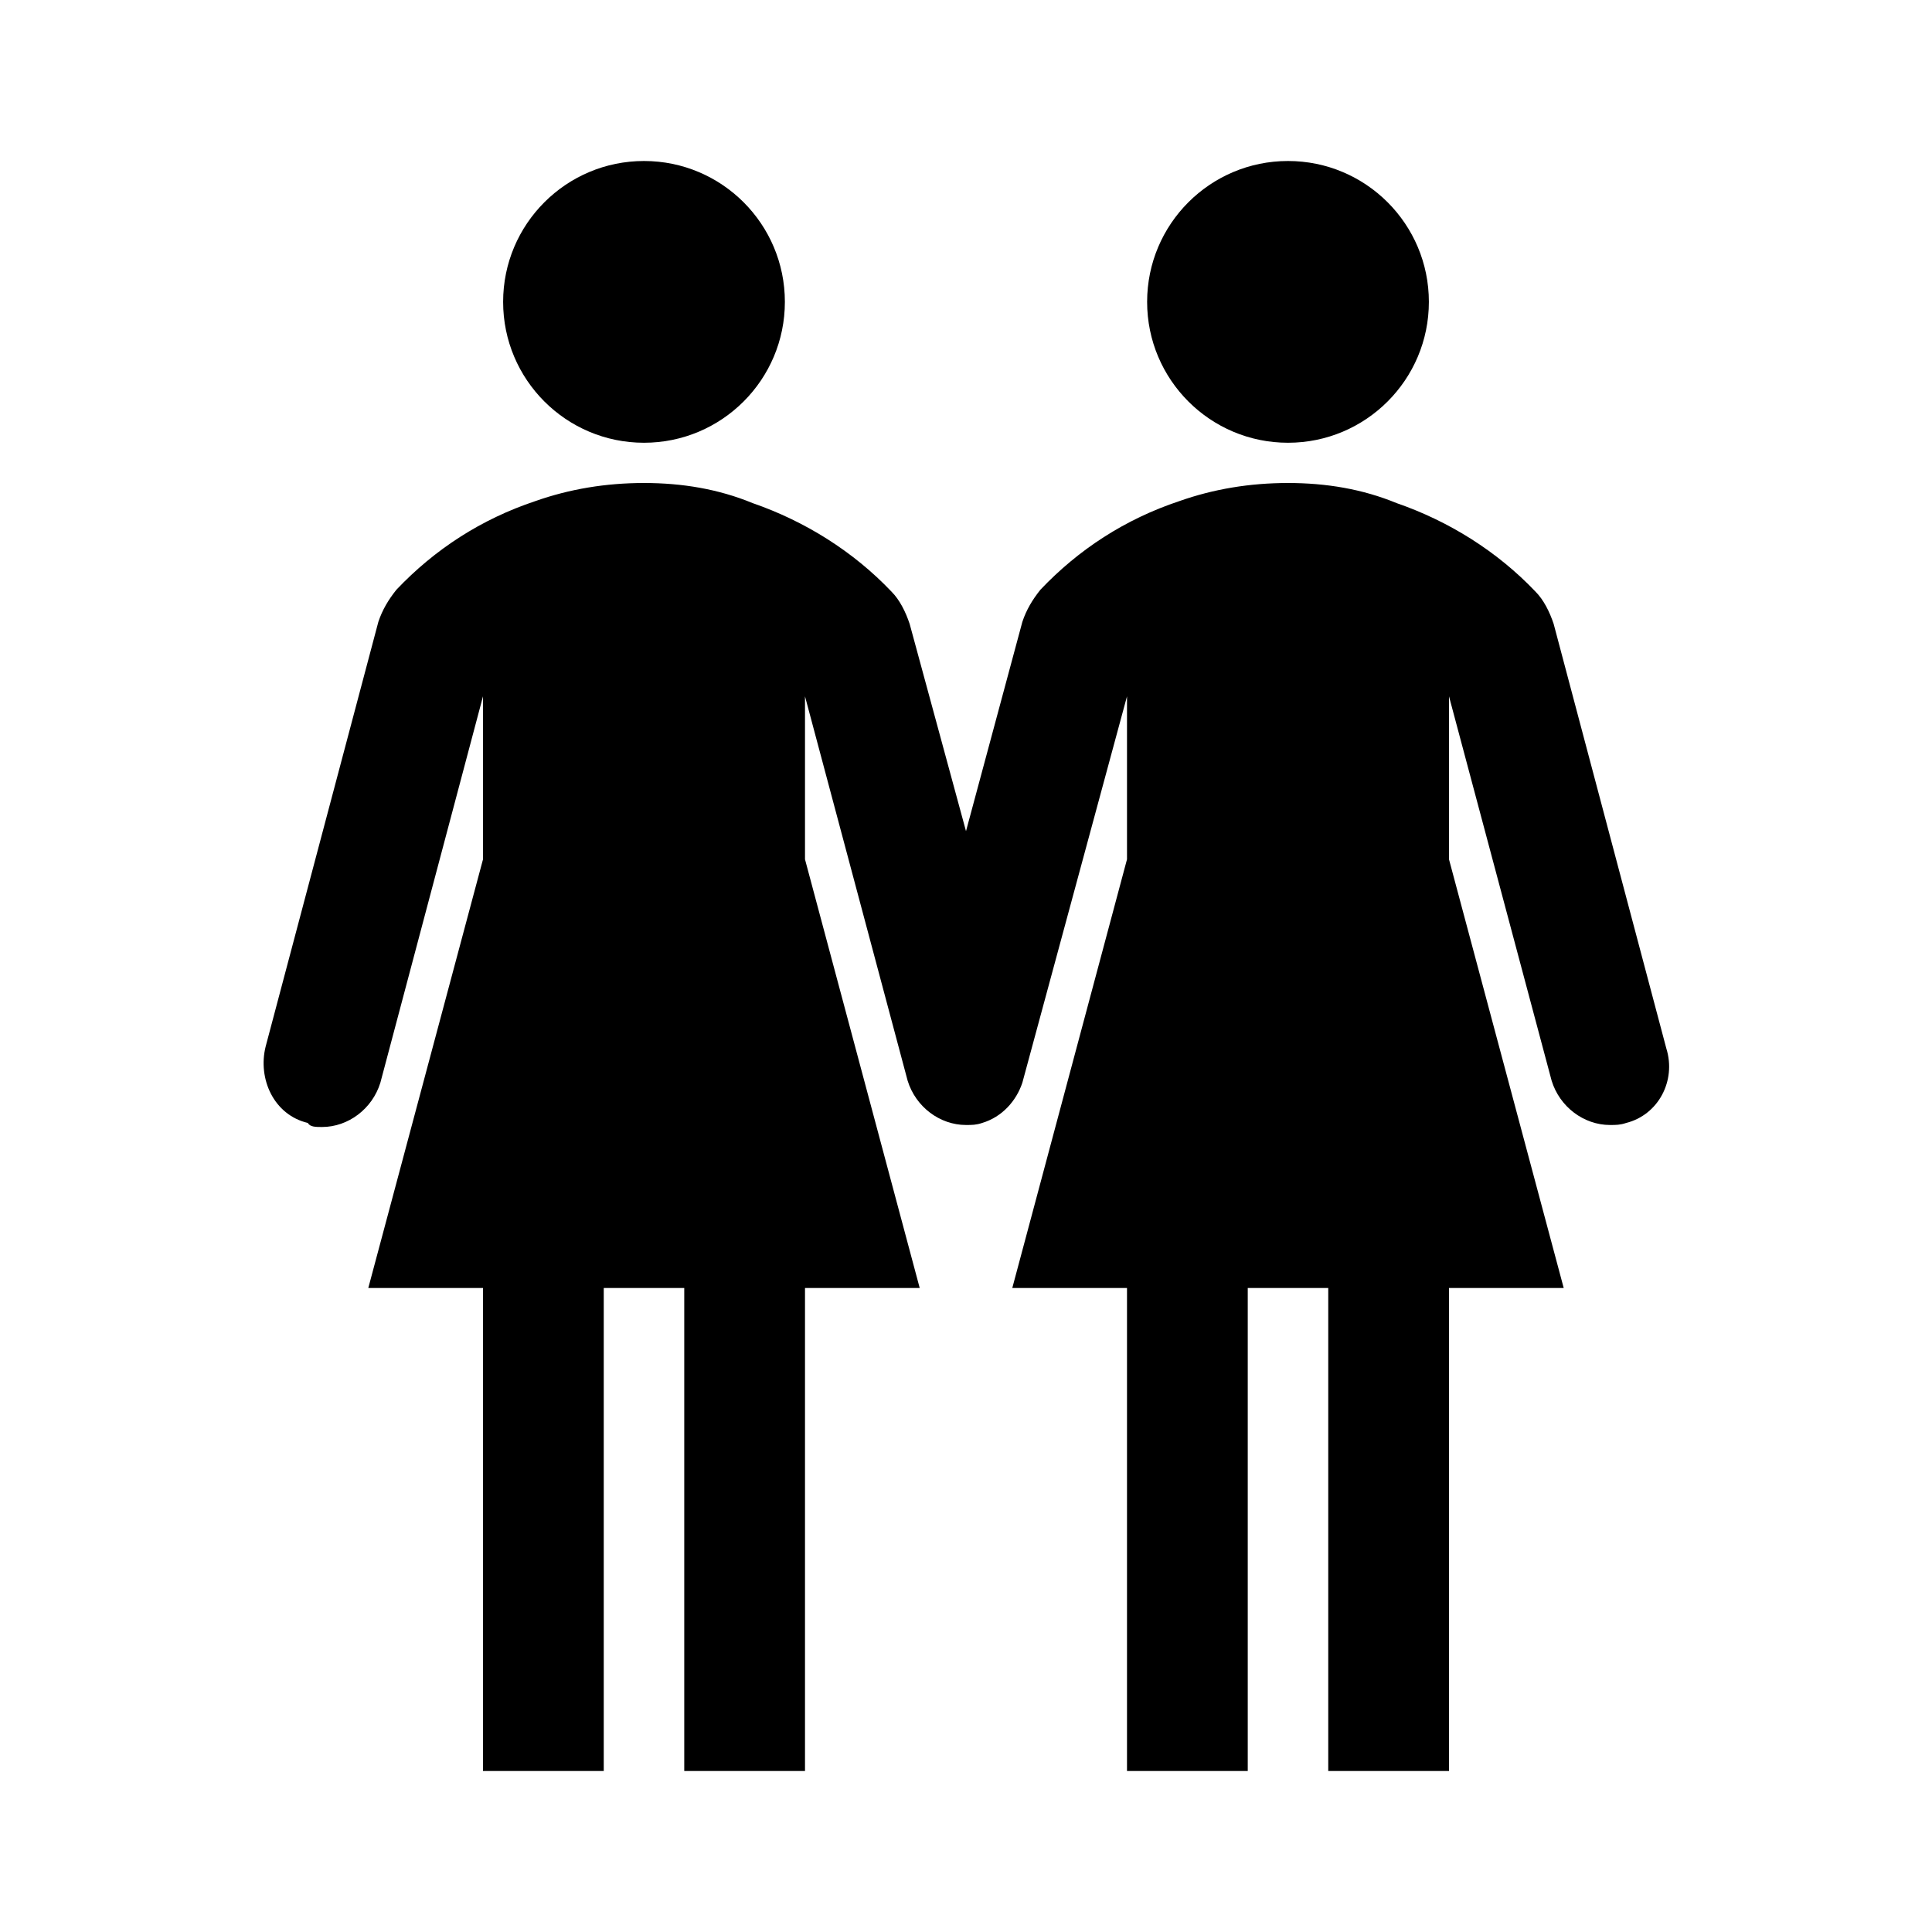
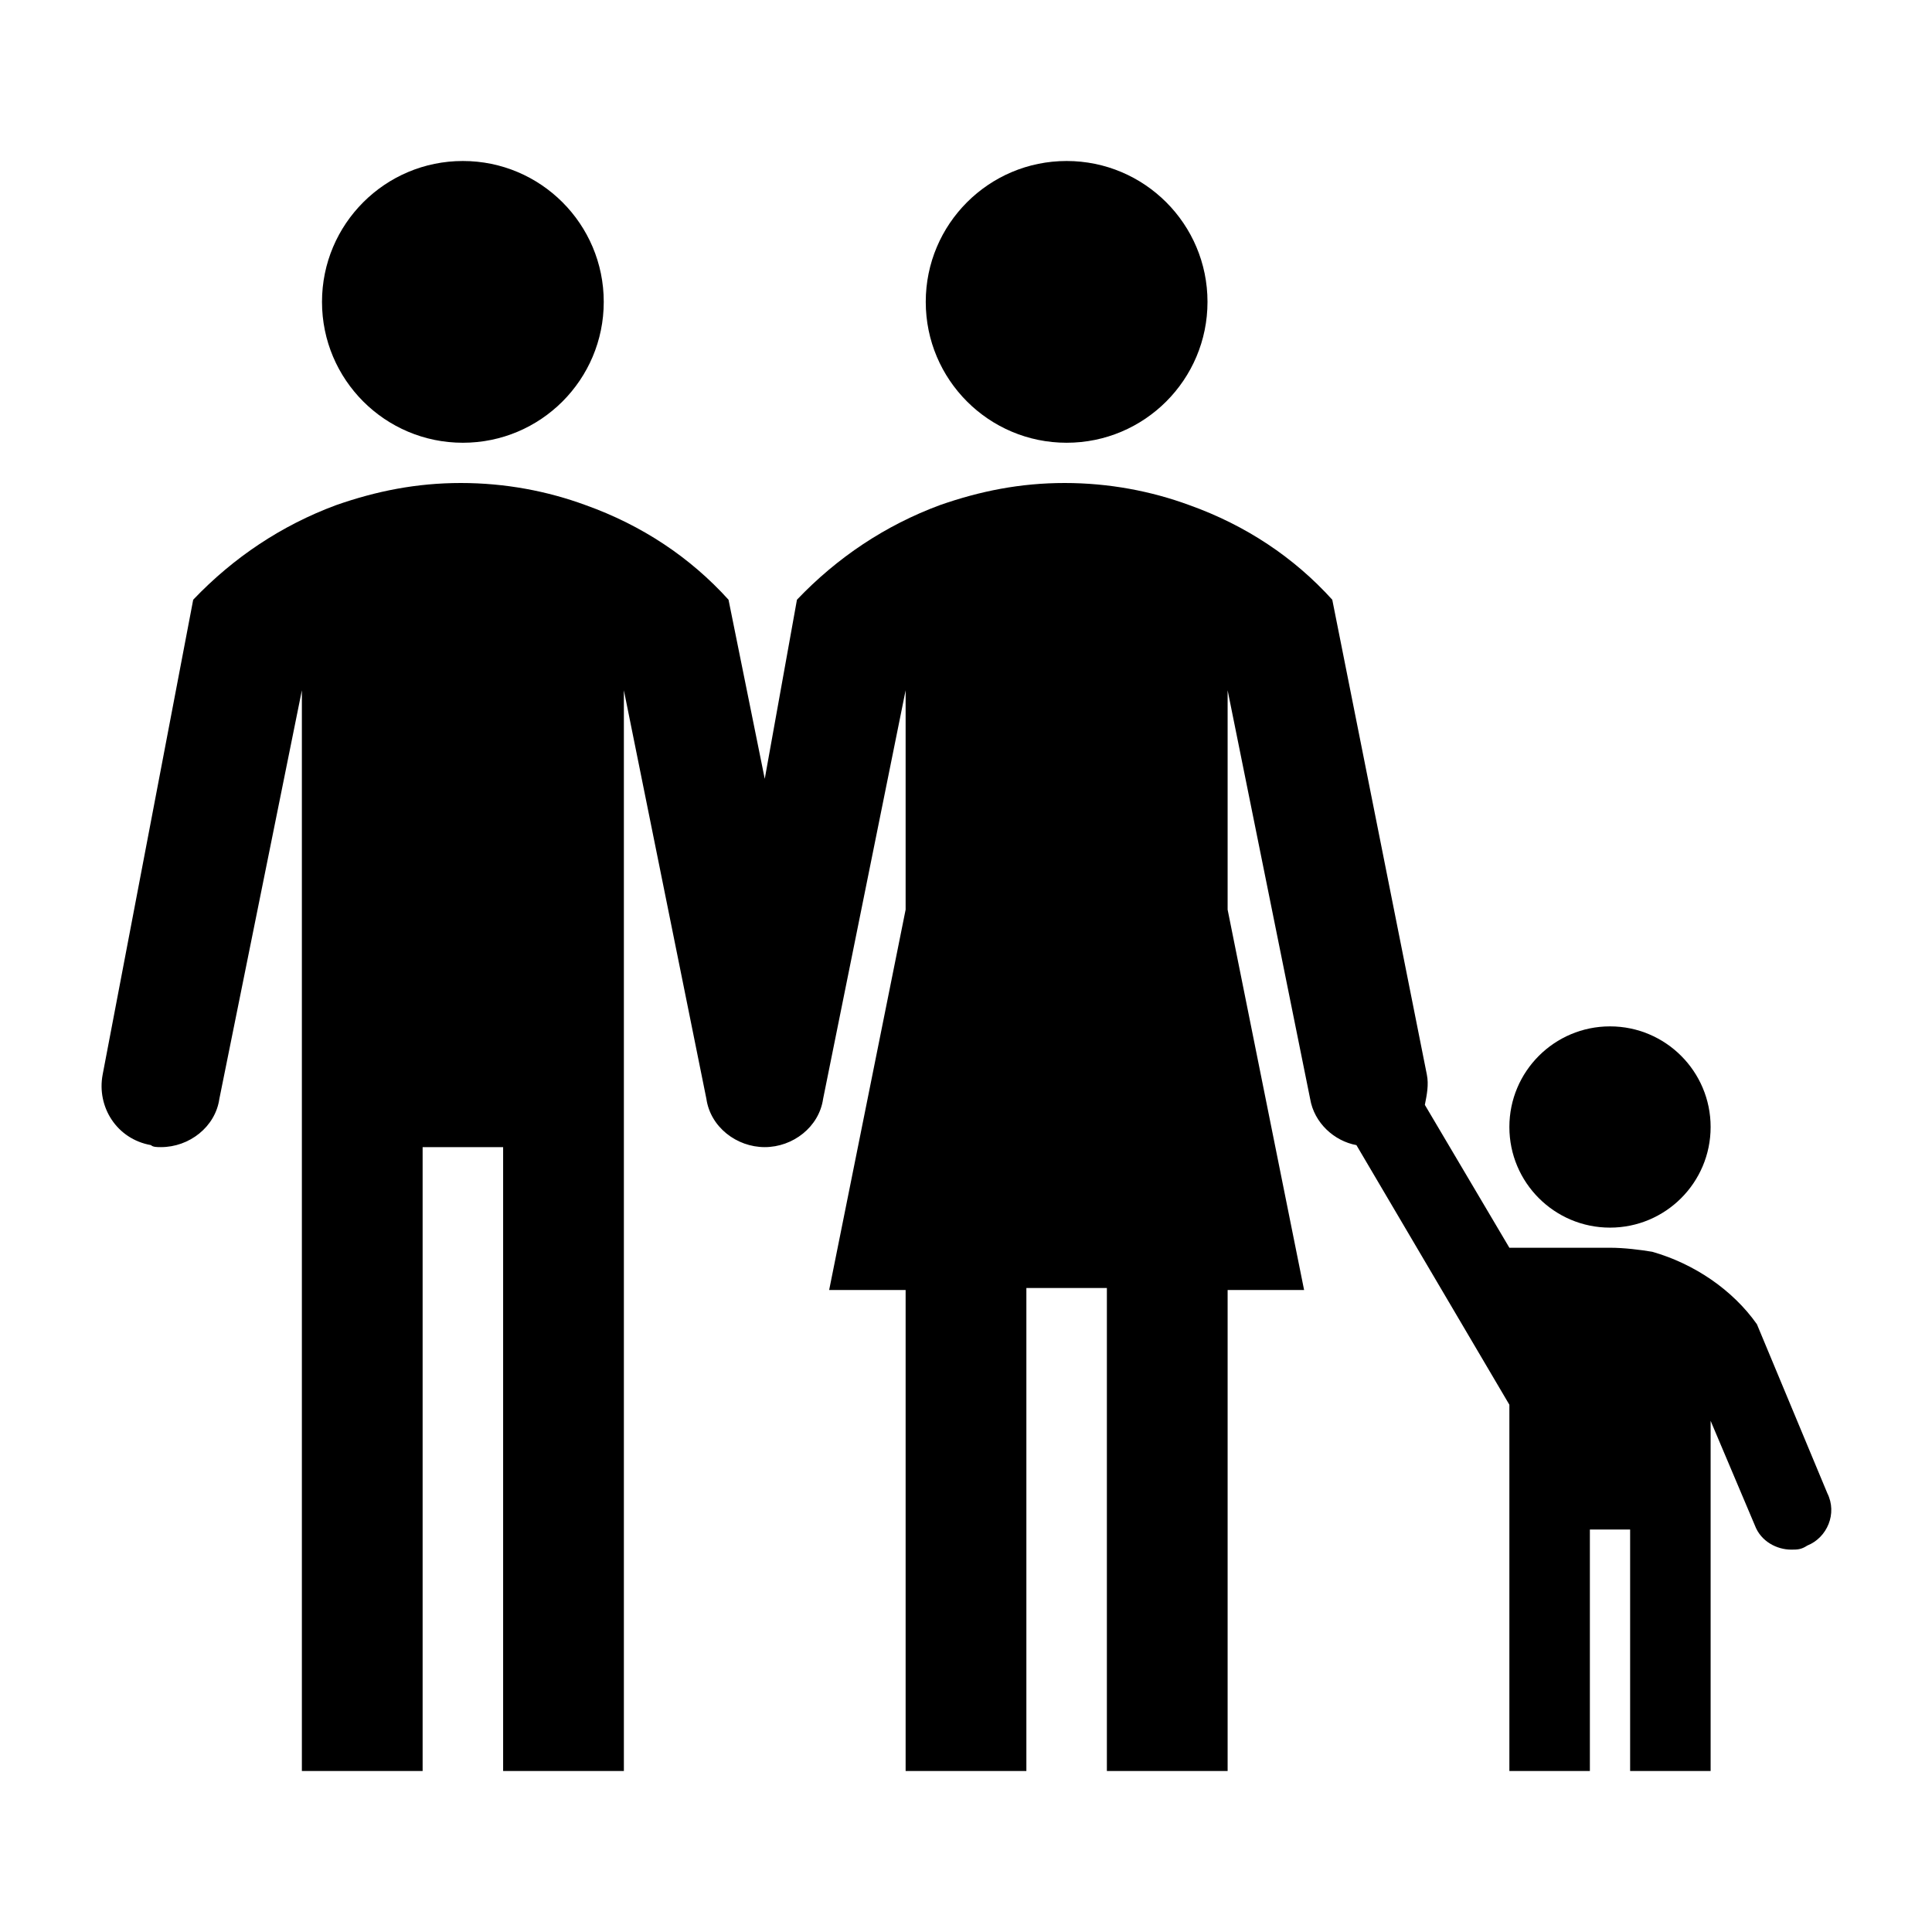
- <svg xmlns="http://www.w3.org/2000/svg" id="Icons_TwoWomen" overflow="hidden" version="1.1" viewBox="0 0 96 96">
+ <svg xmlns="http://www.w3.org/2000/svg" id="Icons_FamilyWithBoy" overflow="hidden" version="1.1" viewBox="0 0 96 96">
  <g>
-     <circle cx="32" cy="15" r="7" />
-     <circle cx="64" cy="15" r="7" />
-     <path d=" M 82.8 52.1 L 77.2 31 C 77 30.4 76.7 29.8 76.3 29.4 C 74.4 27.4 72 25.9 69.4 25 C 67.7 24.3 65.9 24 64 24 C 62.1 24 60.3 24.3 58.6 24.9 C 55.9 25.8 53.6 27.3 51.7 29.3 C 51.3 29.8 51 30.3 50.8 30.9 L 48 41.3 L 45.2 31 C 45 30.4 44.7 29.8 44.3 29.4 C 42.4 27.4 40 25.9 37.4 25 C 35.7 24.3 33.9 24 32 24 C 30.1 24 28.3 24.3 26.6 24.9 C 23.9 25.8 21.6 27.3 19.7 29.3 C 19.3 29.8 19 30.3 18.8 30.9 L 13.2 52 C 12.8 53.6 13.6 55.4 15.3 55.8 C 15.4 56 15.7 56 16 56 C 17.3 56 18.5 55.1 18.9 53.8 L 24 34.6 L 24 42.7 L 18.3 64 L 24 64 L 24 88 L 30 88 L 30 64 L 34 64 L 34 88 L 40 88 L 40 64 L 45.7 64 L 40 42.7 L 40 34.6 L 45.1 53.7 C 45.5 55 46.7 55.9 48 55.9 C 48.3 55.9 48.5 55.9 48.8 55.8 C 49.8 55.5 50.5 54.7 50.8 53.8 L 56 34.6 L 56 42.7 L 50.3 64 L 56 64 L 56 88 L 62 88 L 62 64 L 66 64 L 66 88 L 72 88 L 72 64 L 77.7 64 L 72 42.7 L 72 34.6 L 77.1 53.7 C 77.5 55 78.7 55.9 80 55.9 C 80.3 55.9 80.5 55.9 80.8 55.8 C 82.4 55.4 83.3 53.7 82.8 52.1 Z" />
+     <circle cx="23" cy="15" r="7" />
+     <circle cx="53" cy="15" r="7" />
+     <circle cx="80" cy="56" r="5" />
+     <path d=" M 90.8 74.2 L 87.3 65.8 C 86.1 64.1 84.2 62.8 82.1 62.2 C 81.5 62.1 80.7 62 80 62 L 75 62 L 70.8 54.9 C 70.9 54.4 71 53.9 70.9 53.4 L 66.2 29.8 C 64.3 27.7 61.9 26.1 59.1 25.1 C 57.2 24.4 55.1 24 52.9 24 C 50.7 24 48.7 24.4 46.7 25.1 C 44 26.1 41.6 27.7 39.6 29.8 L 38 38.7 L 36.2 29.8 C 34.3 27.7 31.9 26.1 29.1 25.1 C 27.2 24.4 25.1 24 22.9 24 C 20.7 24 18.7 24.4 16.7 25.1 C 14 26.1 11.6 27.7 9.6 29.8 L 5.1 53.4 C 4.8 55 5.8 56.6 7.5 56.9 C 7.6 57 7.8 57 8 57 C 9.4 57 10.7 56 10.9 54.6 L 15 34.3 L 15 88 L 21 88 L 21 57 L 25 57 L 25 88 L 31 88 L 31 34.3 L 35.1 54.6 C 35.3 56 36.6 57 38 57 L 38 57 C 39.4 57 40.7 56 40.9 54.6 L 45 34.3 L 45 45.2 L 41.2 64.1 L 45 64.1 L 45 88 L 51 88 L 51 64 L 55 64 L 55 88 L 61 88 L 61 64.1 L 64.8 64.1 L 61 45.2 L 61 34.3 L 65.1 54.6 C 65.3 55.8 66.3 56.7 67.4 56.9 L 75 69.8 L 75 88 L 79 88 L 79 76 L 81 76 L 81 88 L 85 88 L 85 70.6 L 87.2 75.8 C 87.5 76.6 88.3 77 89 77 C 89.3 77 89.5 77 89.8 76.8 C 90.8 76.4 91.3 75.2 90.8 74.2 Z" />
  </g>
</svg>
